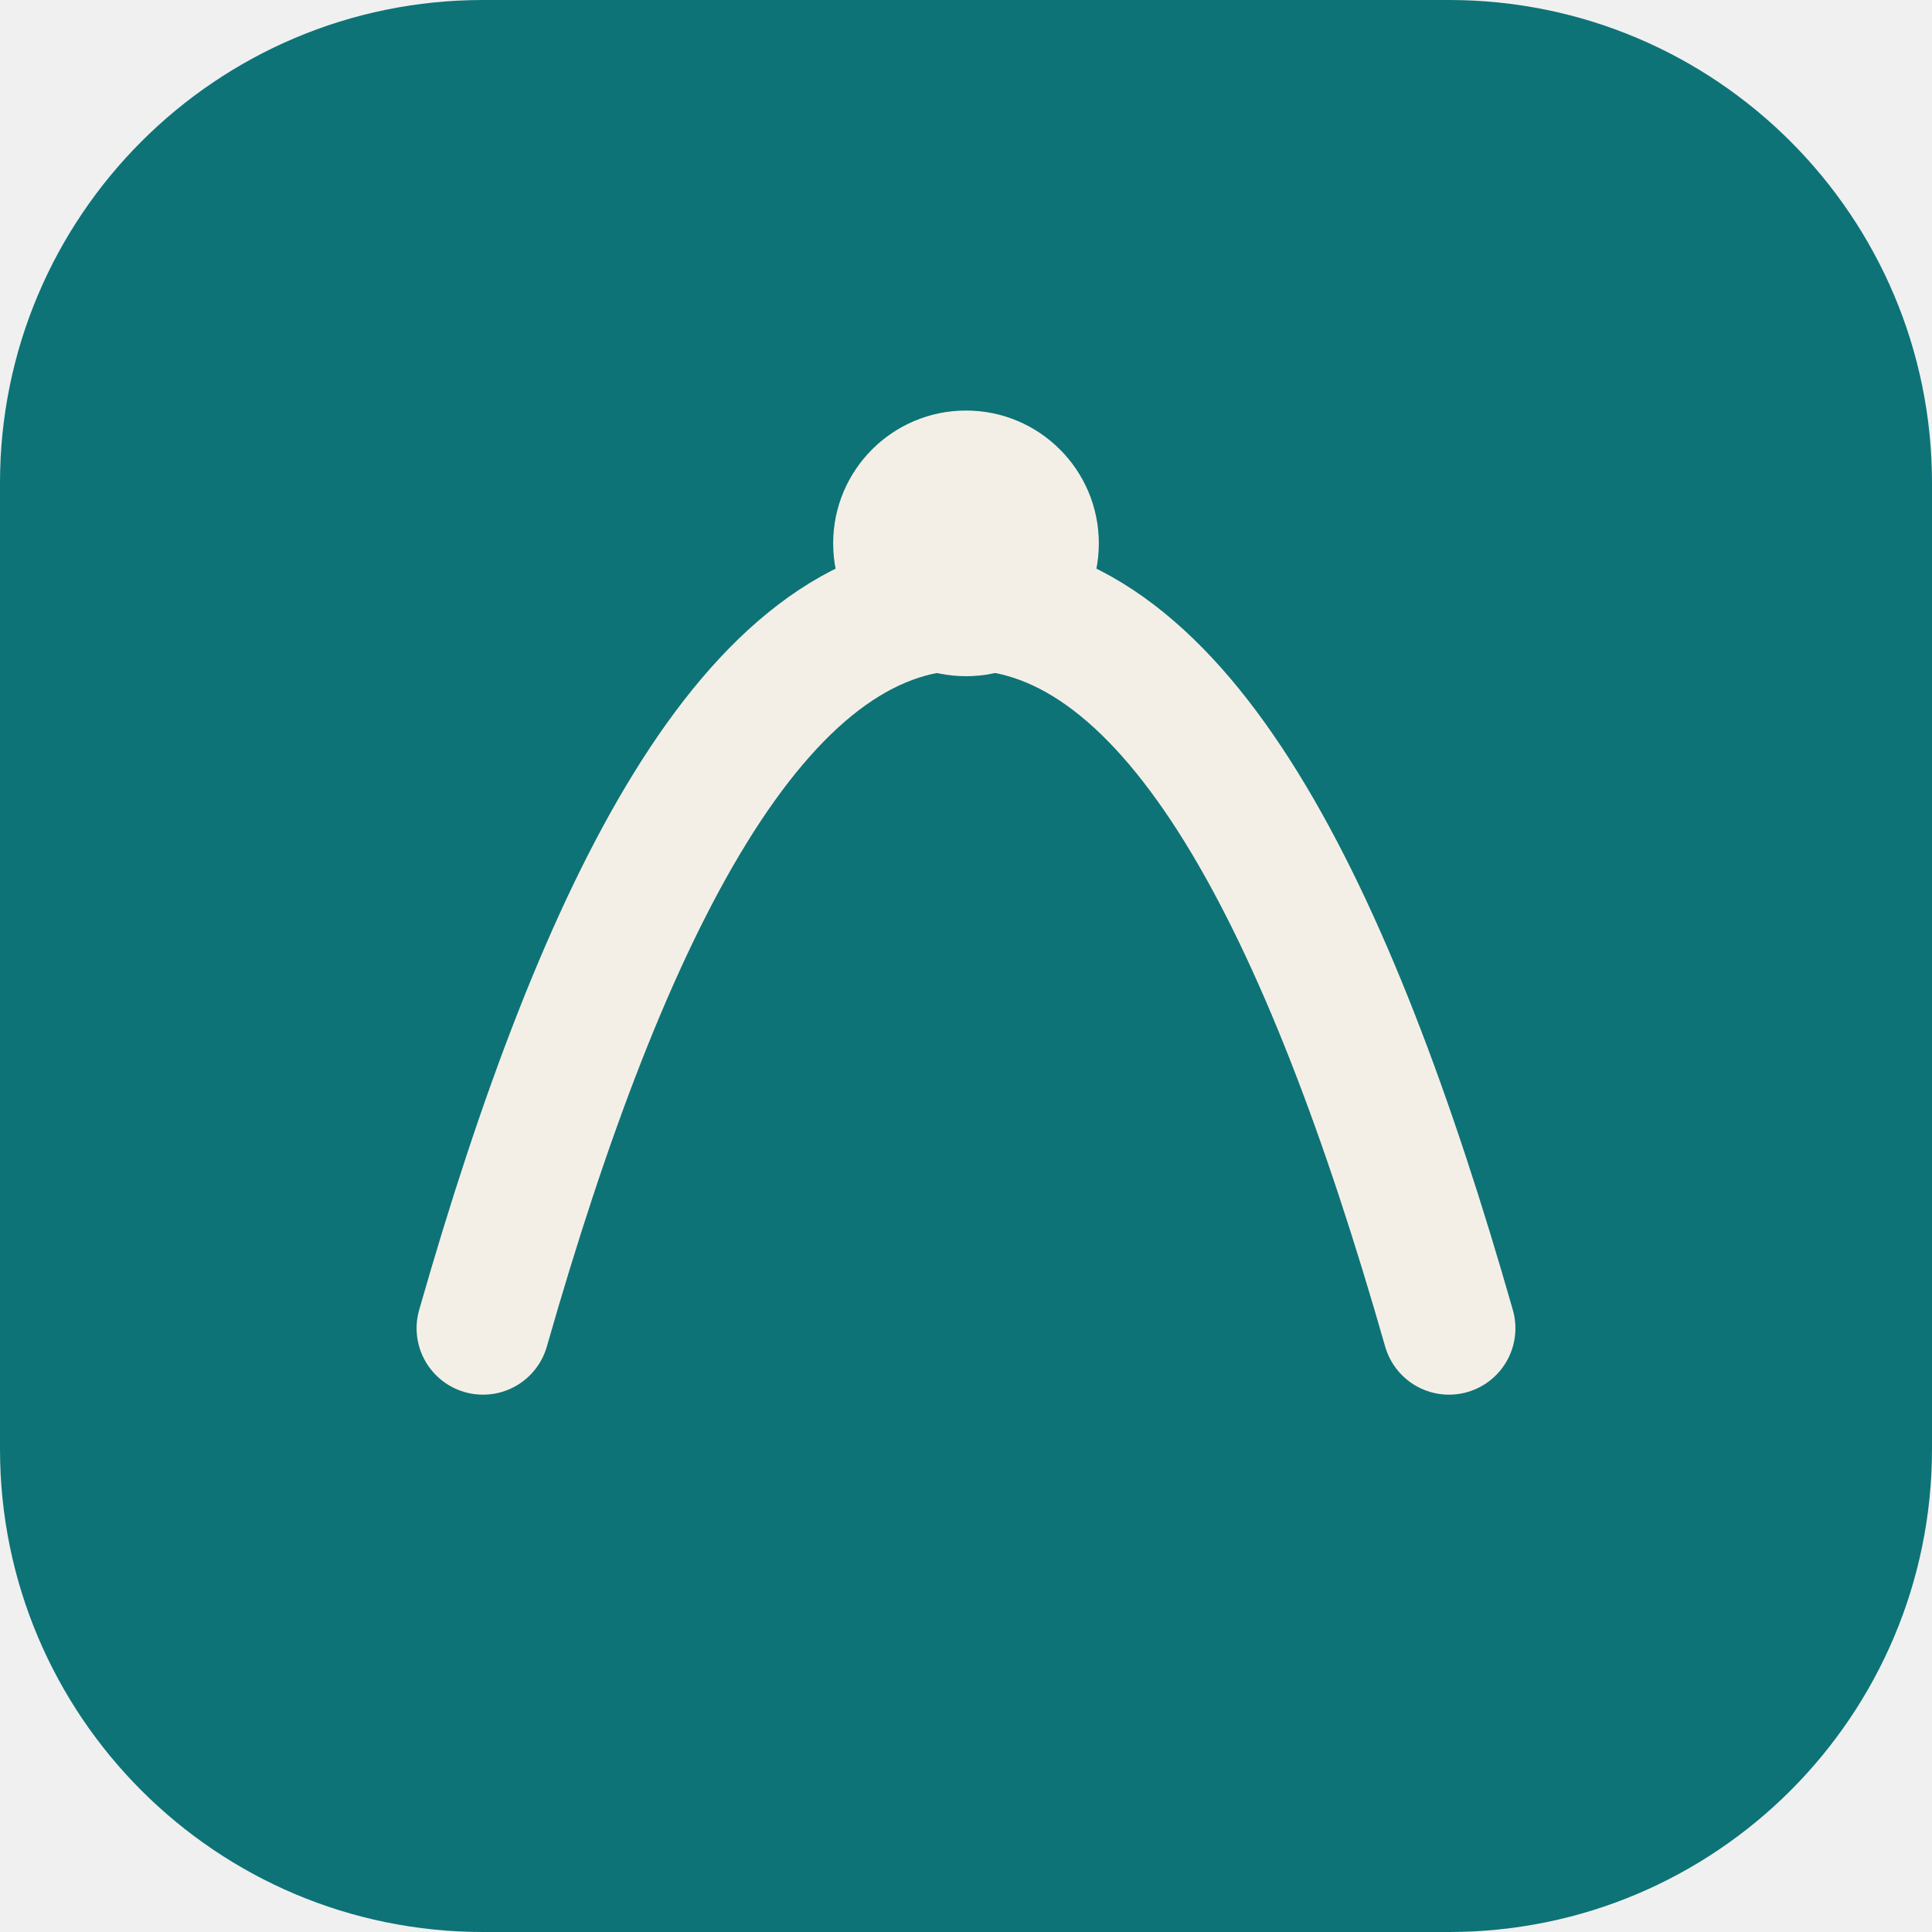
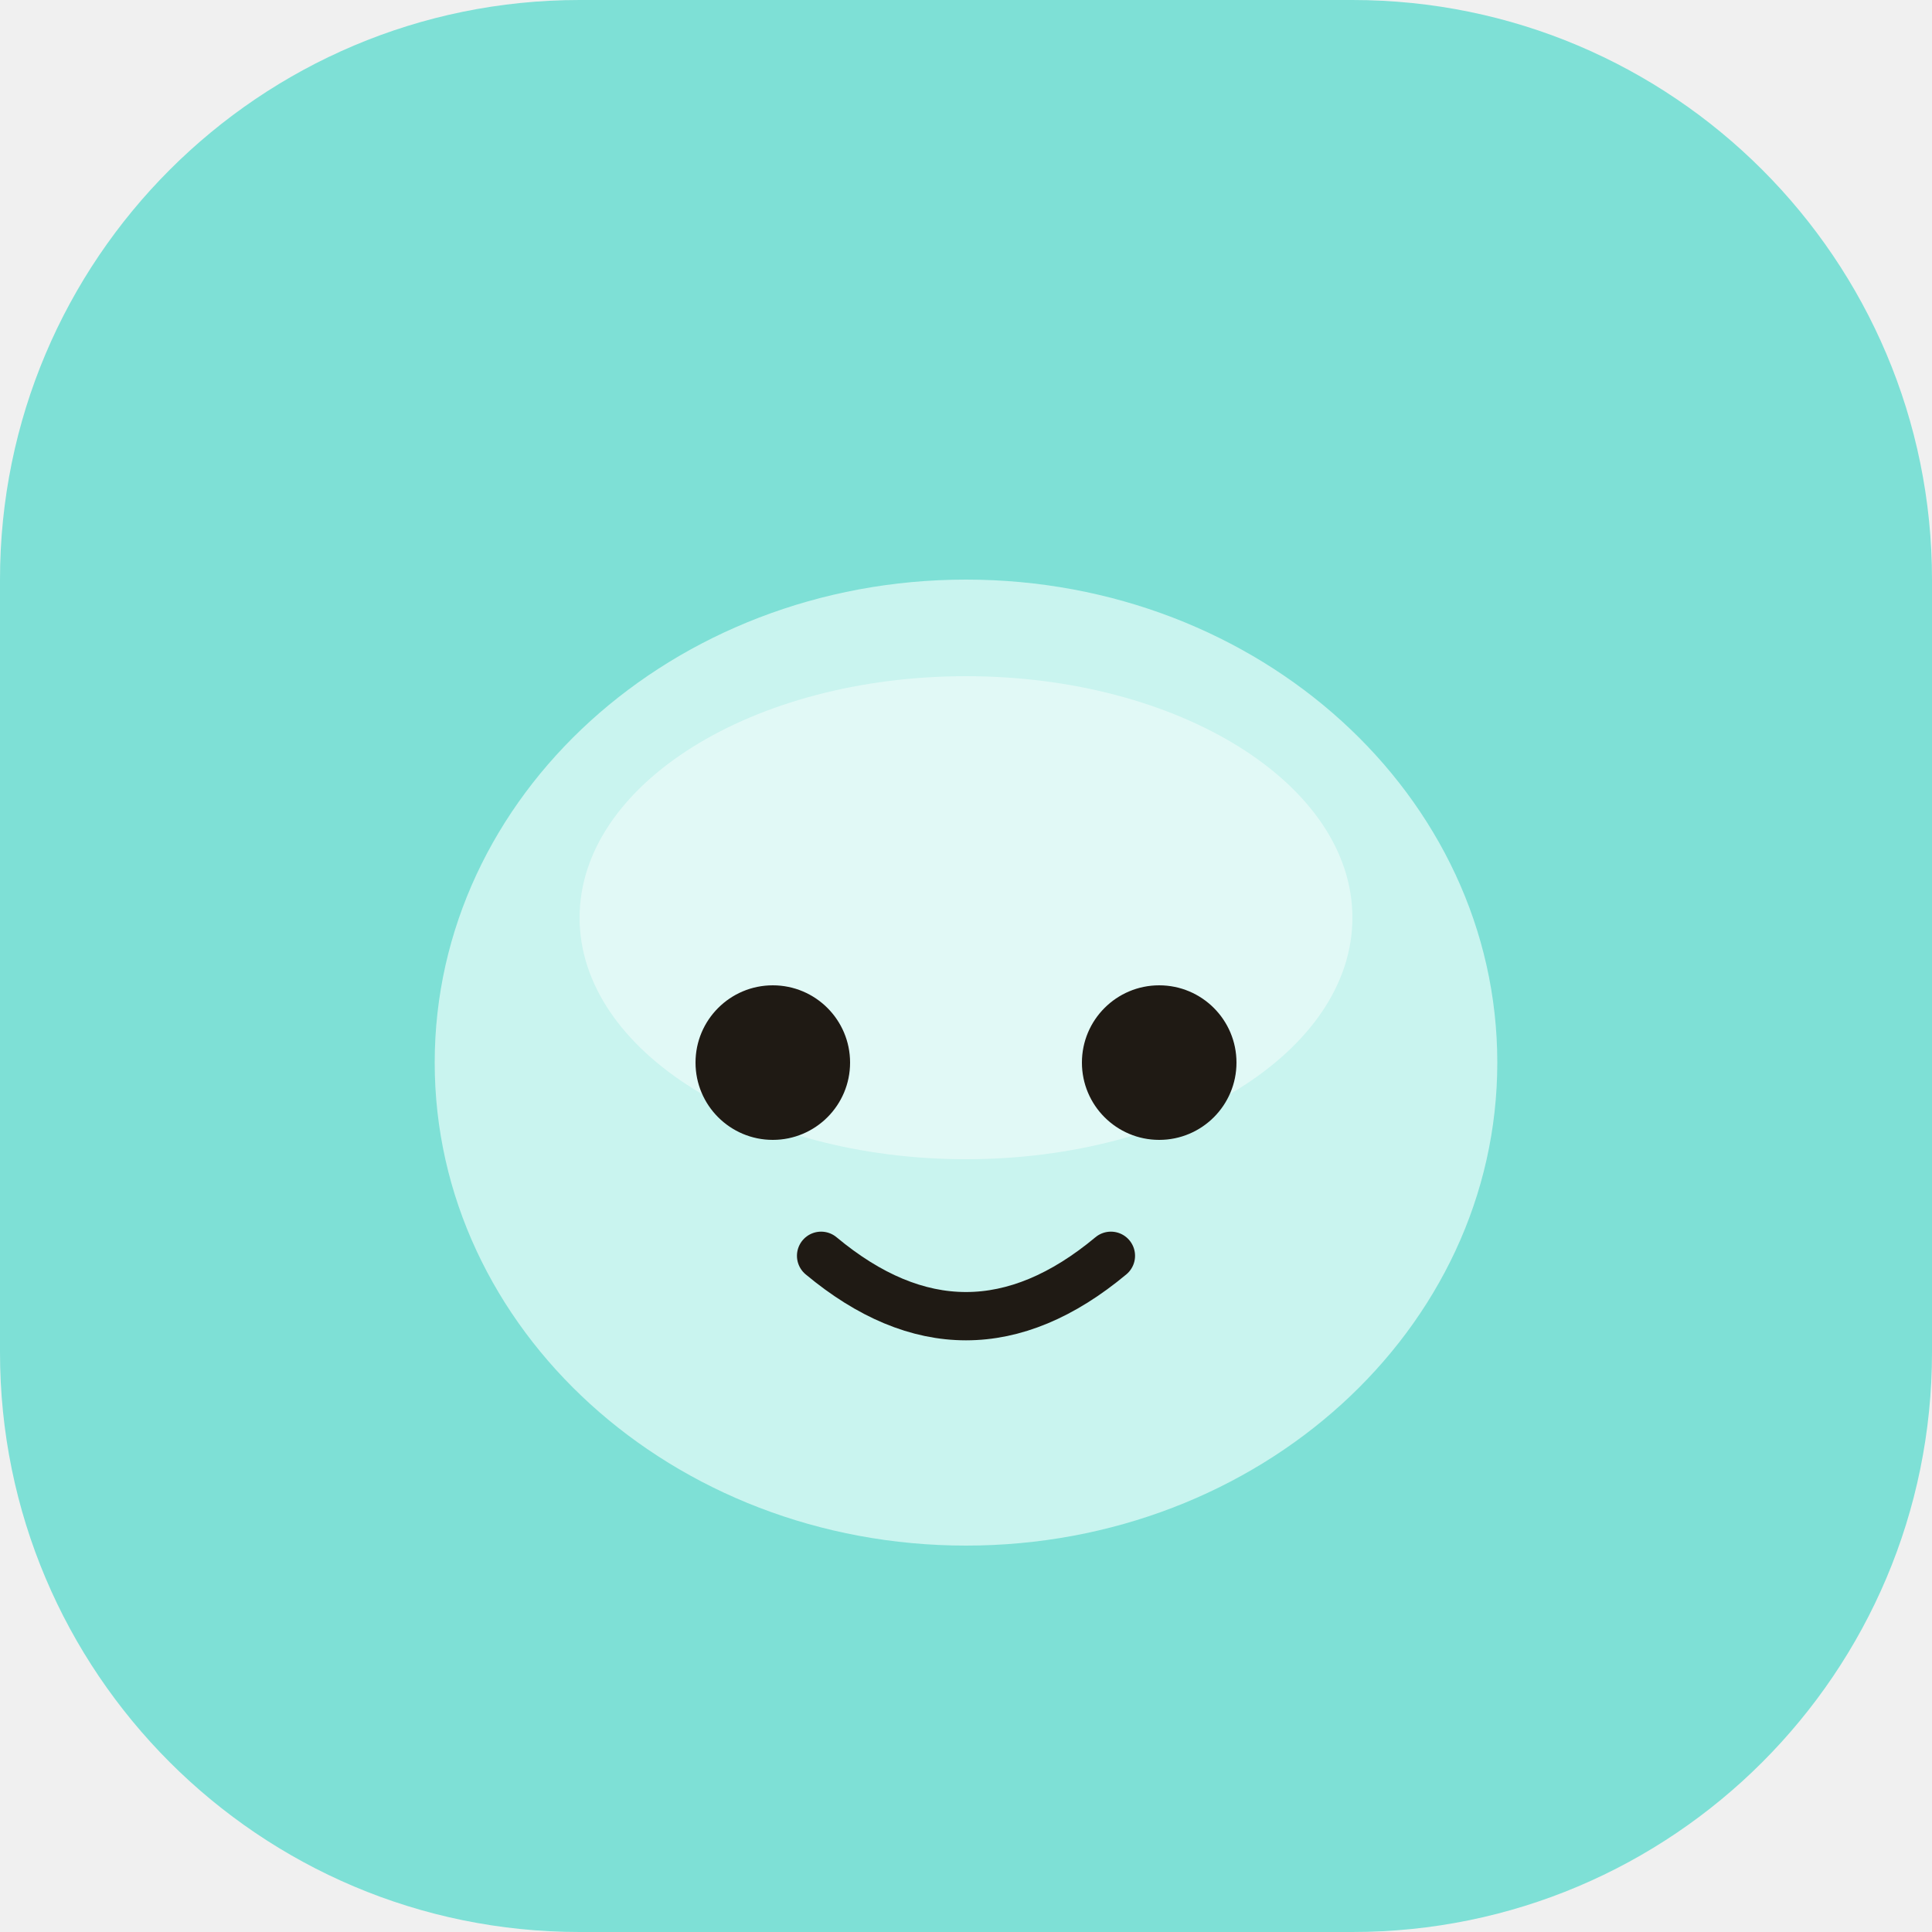
- <svg xmlns="http://www.w3.org/2000/svg" viewBox="0 0 32 32">
-   <rect width="32" height="32" rx="8" fill="#0d7377" />
-   <path d="M8 22c2-7 4.5-12 8-12s6 5 8 12" fill="none" stroke="#f4efe6" stroke-width="2.2" stroke-linecap="round" />
-   <circle cx="16" cy="9" r="2.2" fill="#f4efe6" />
+ <svg xmlns="http://www.w3.org/2000/svg" viewBox="0 0 80 80" fill="none">
+   <rect width="80" height="80" rx="24" fill="#7ee0d6" />
+   <ellipse cx="40" cy="44" rx="22" ry="20" fill="#c9f4ef" />
+   <ellipse cx="40" cy="38" rx="16" ry="10" fill="#ffffff" opacity="0.45" />
+   <circle cx="32" cy="44" r="3.2" fill="#1f1a14" />
+   <circle cx="48" cy="44" r="3.2" fill="#1f1a14" />
+   <path d="M34 52 Q40 57 46 52" stroke="#1f1a14" stroke-width="2" stroke-linecap="round" />
</svg>
